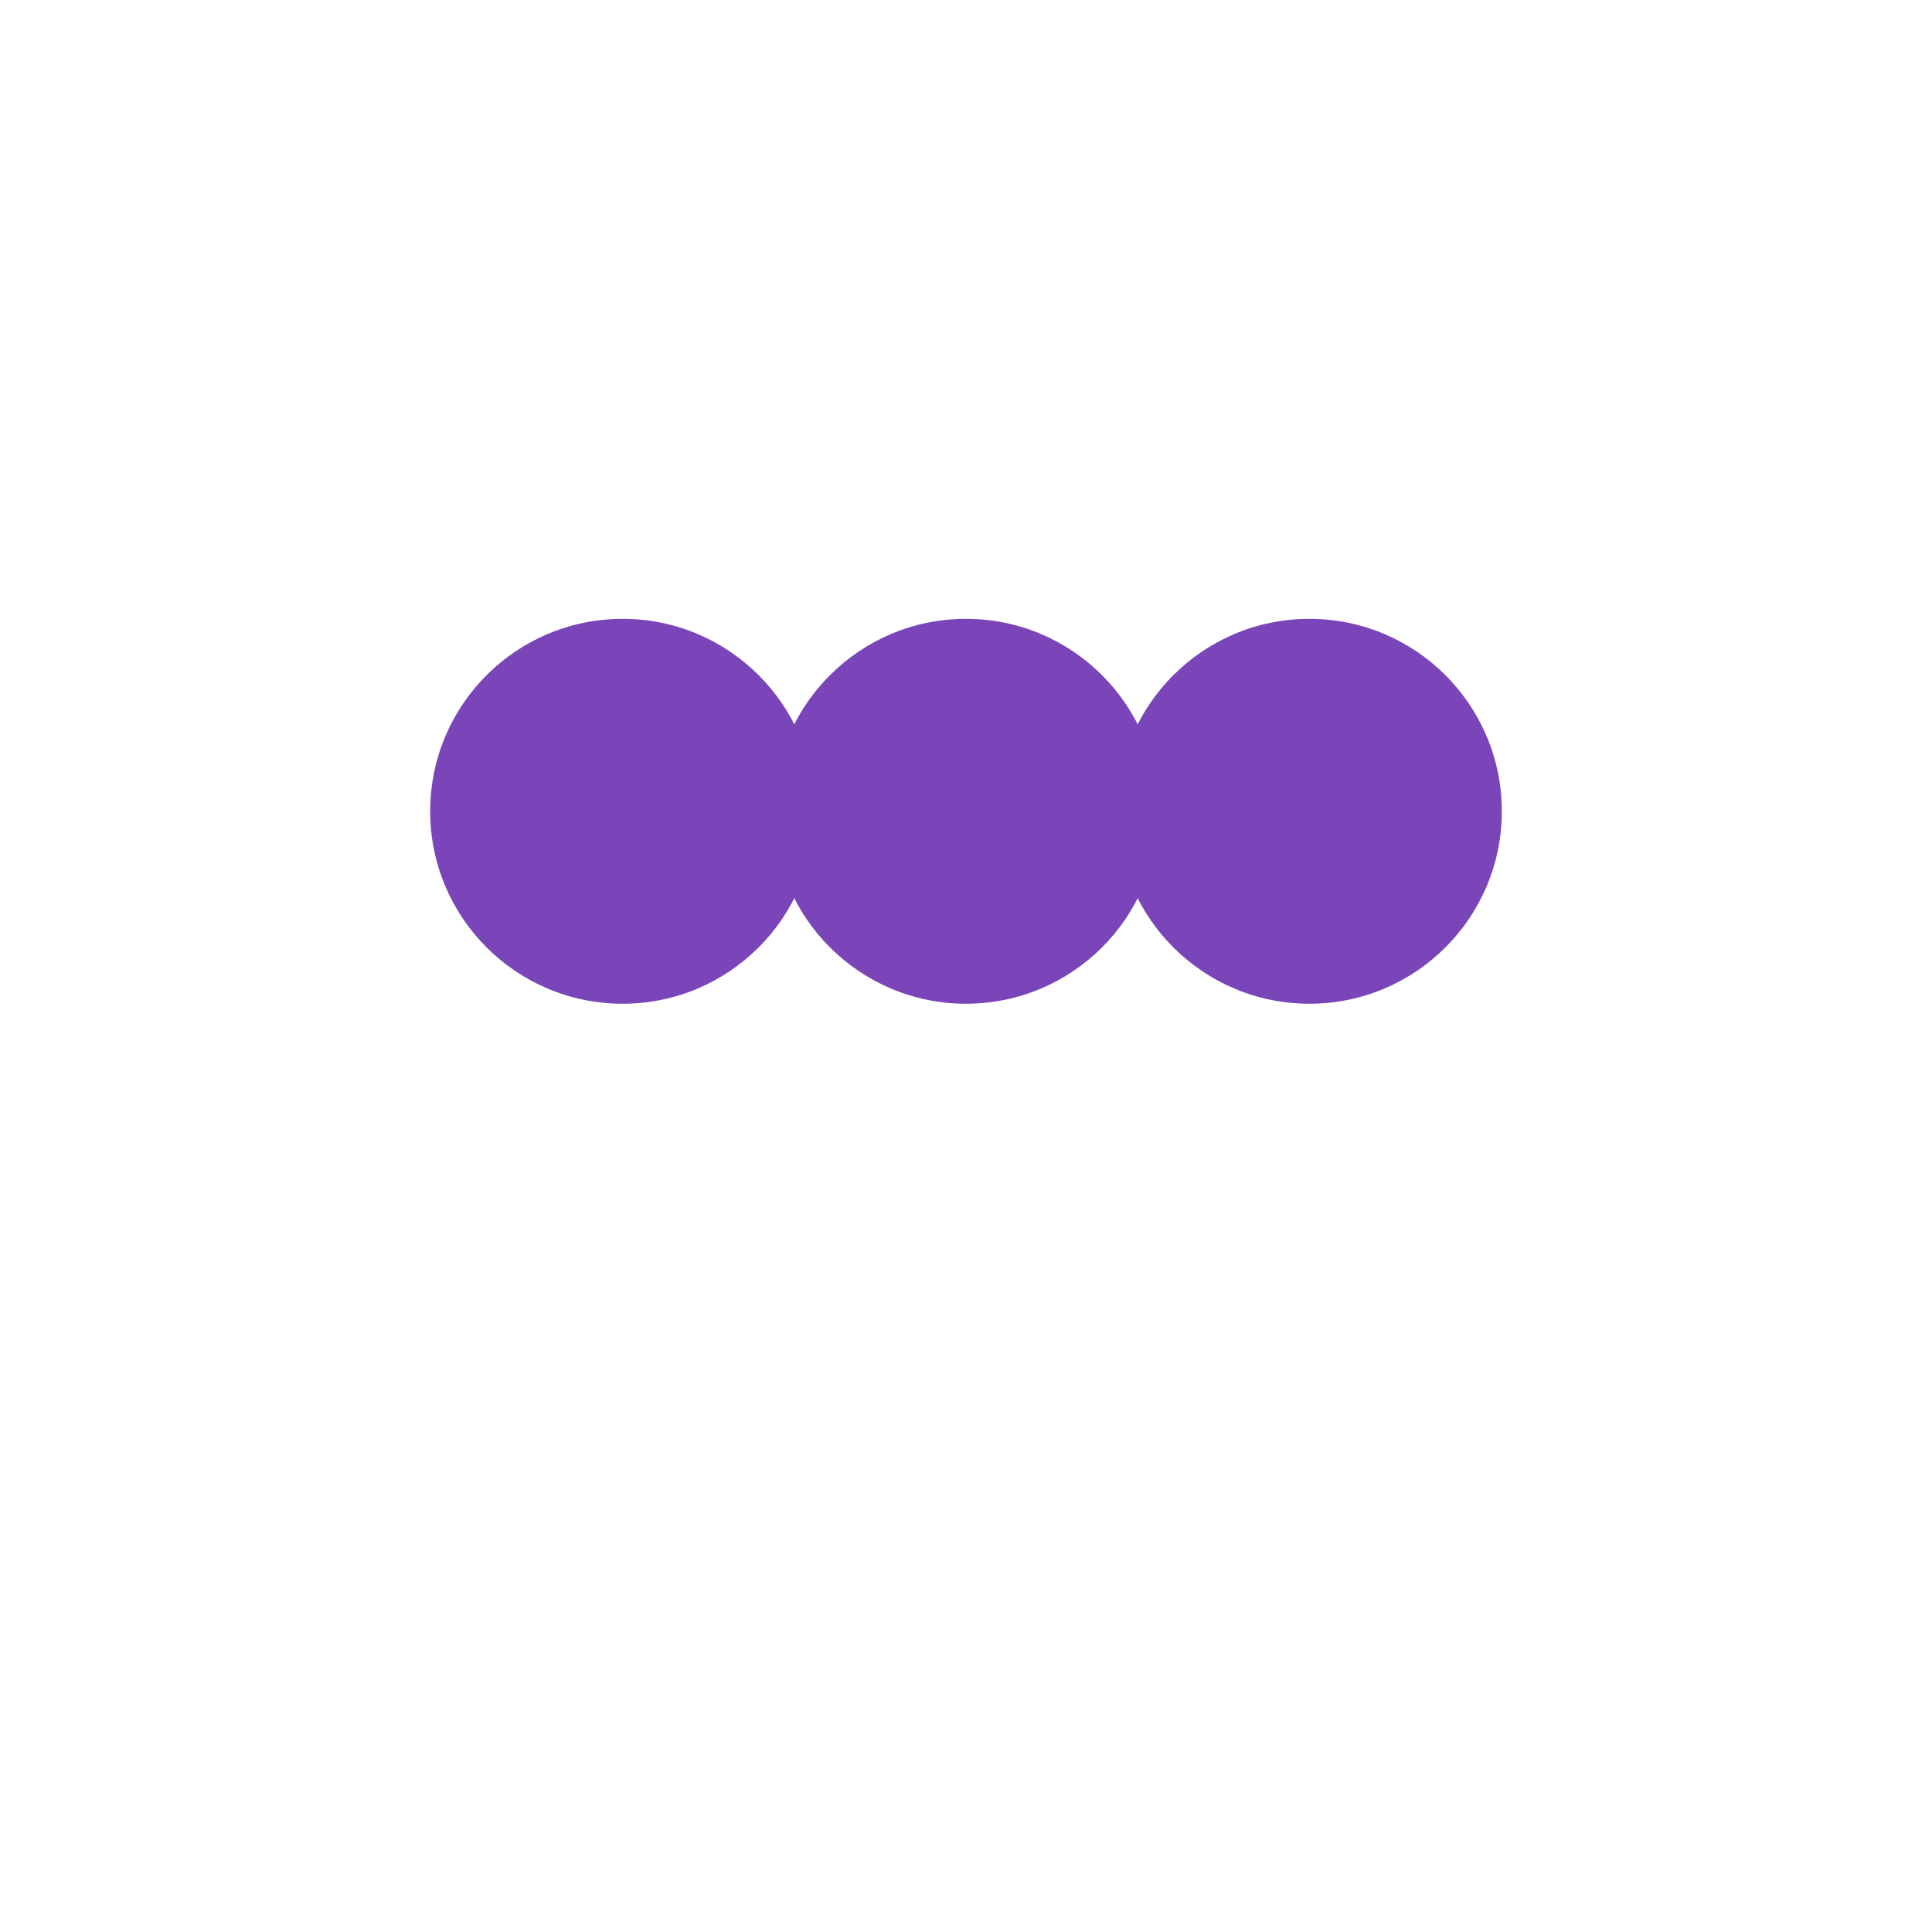
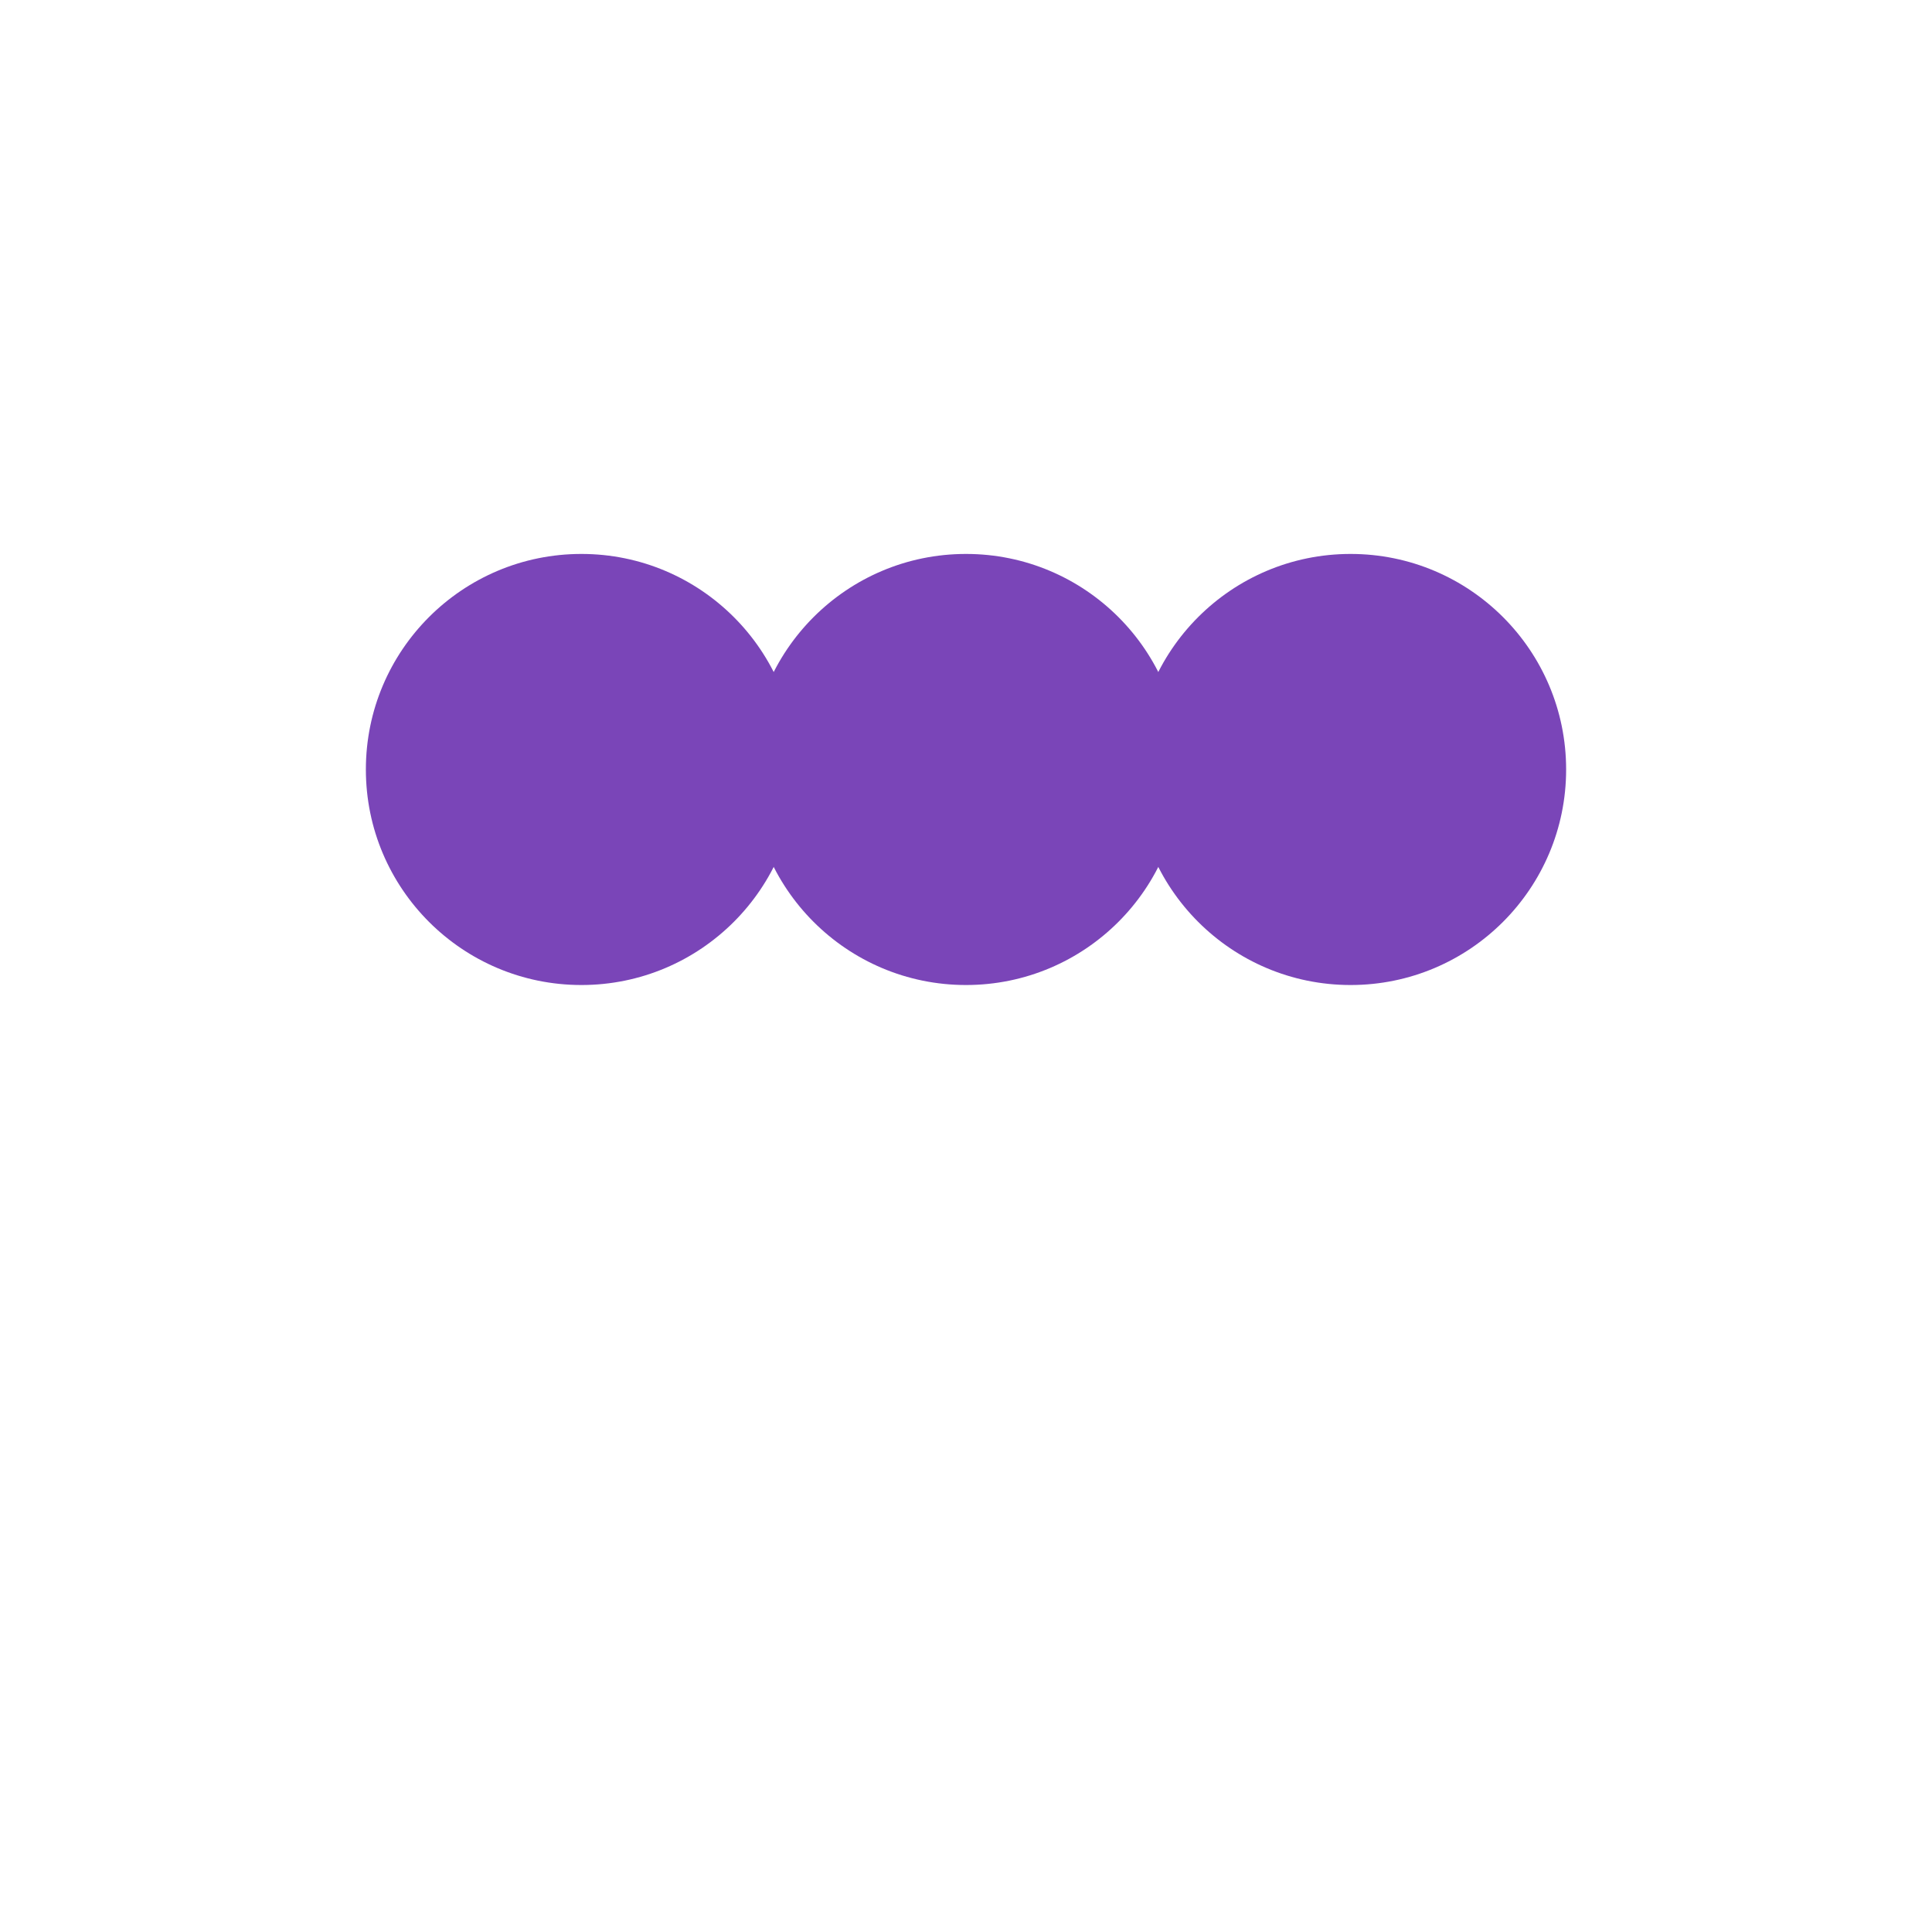
<svg xmlns="http://www.w3.org/2000/svg" width="1024" height="1024" viewBox="0 0 1024 1024">
-   <circle cx="330" cy="430" r="102" fill="#7A45B8" />
-   <circle cx="512" cy="430" r="102" fill="#7A45B8" />
-   <circle cx="694" cy="430" r="102" fill="#7A45B8" />
+   <g transform="translate(512 512) scale(1.12) translate(-512 -523)">
+     <circle cx="330" cy="430" r="102" fill="#7A45B8" />
+     <circle cx="512" cy="430" r="102" fill="#7A45B8" />
+     <circle cx="694" cy="430" r="102" fill="#7A45B8" />
+   </g>
</svg>
